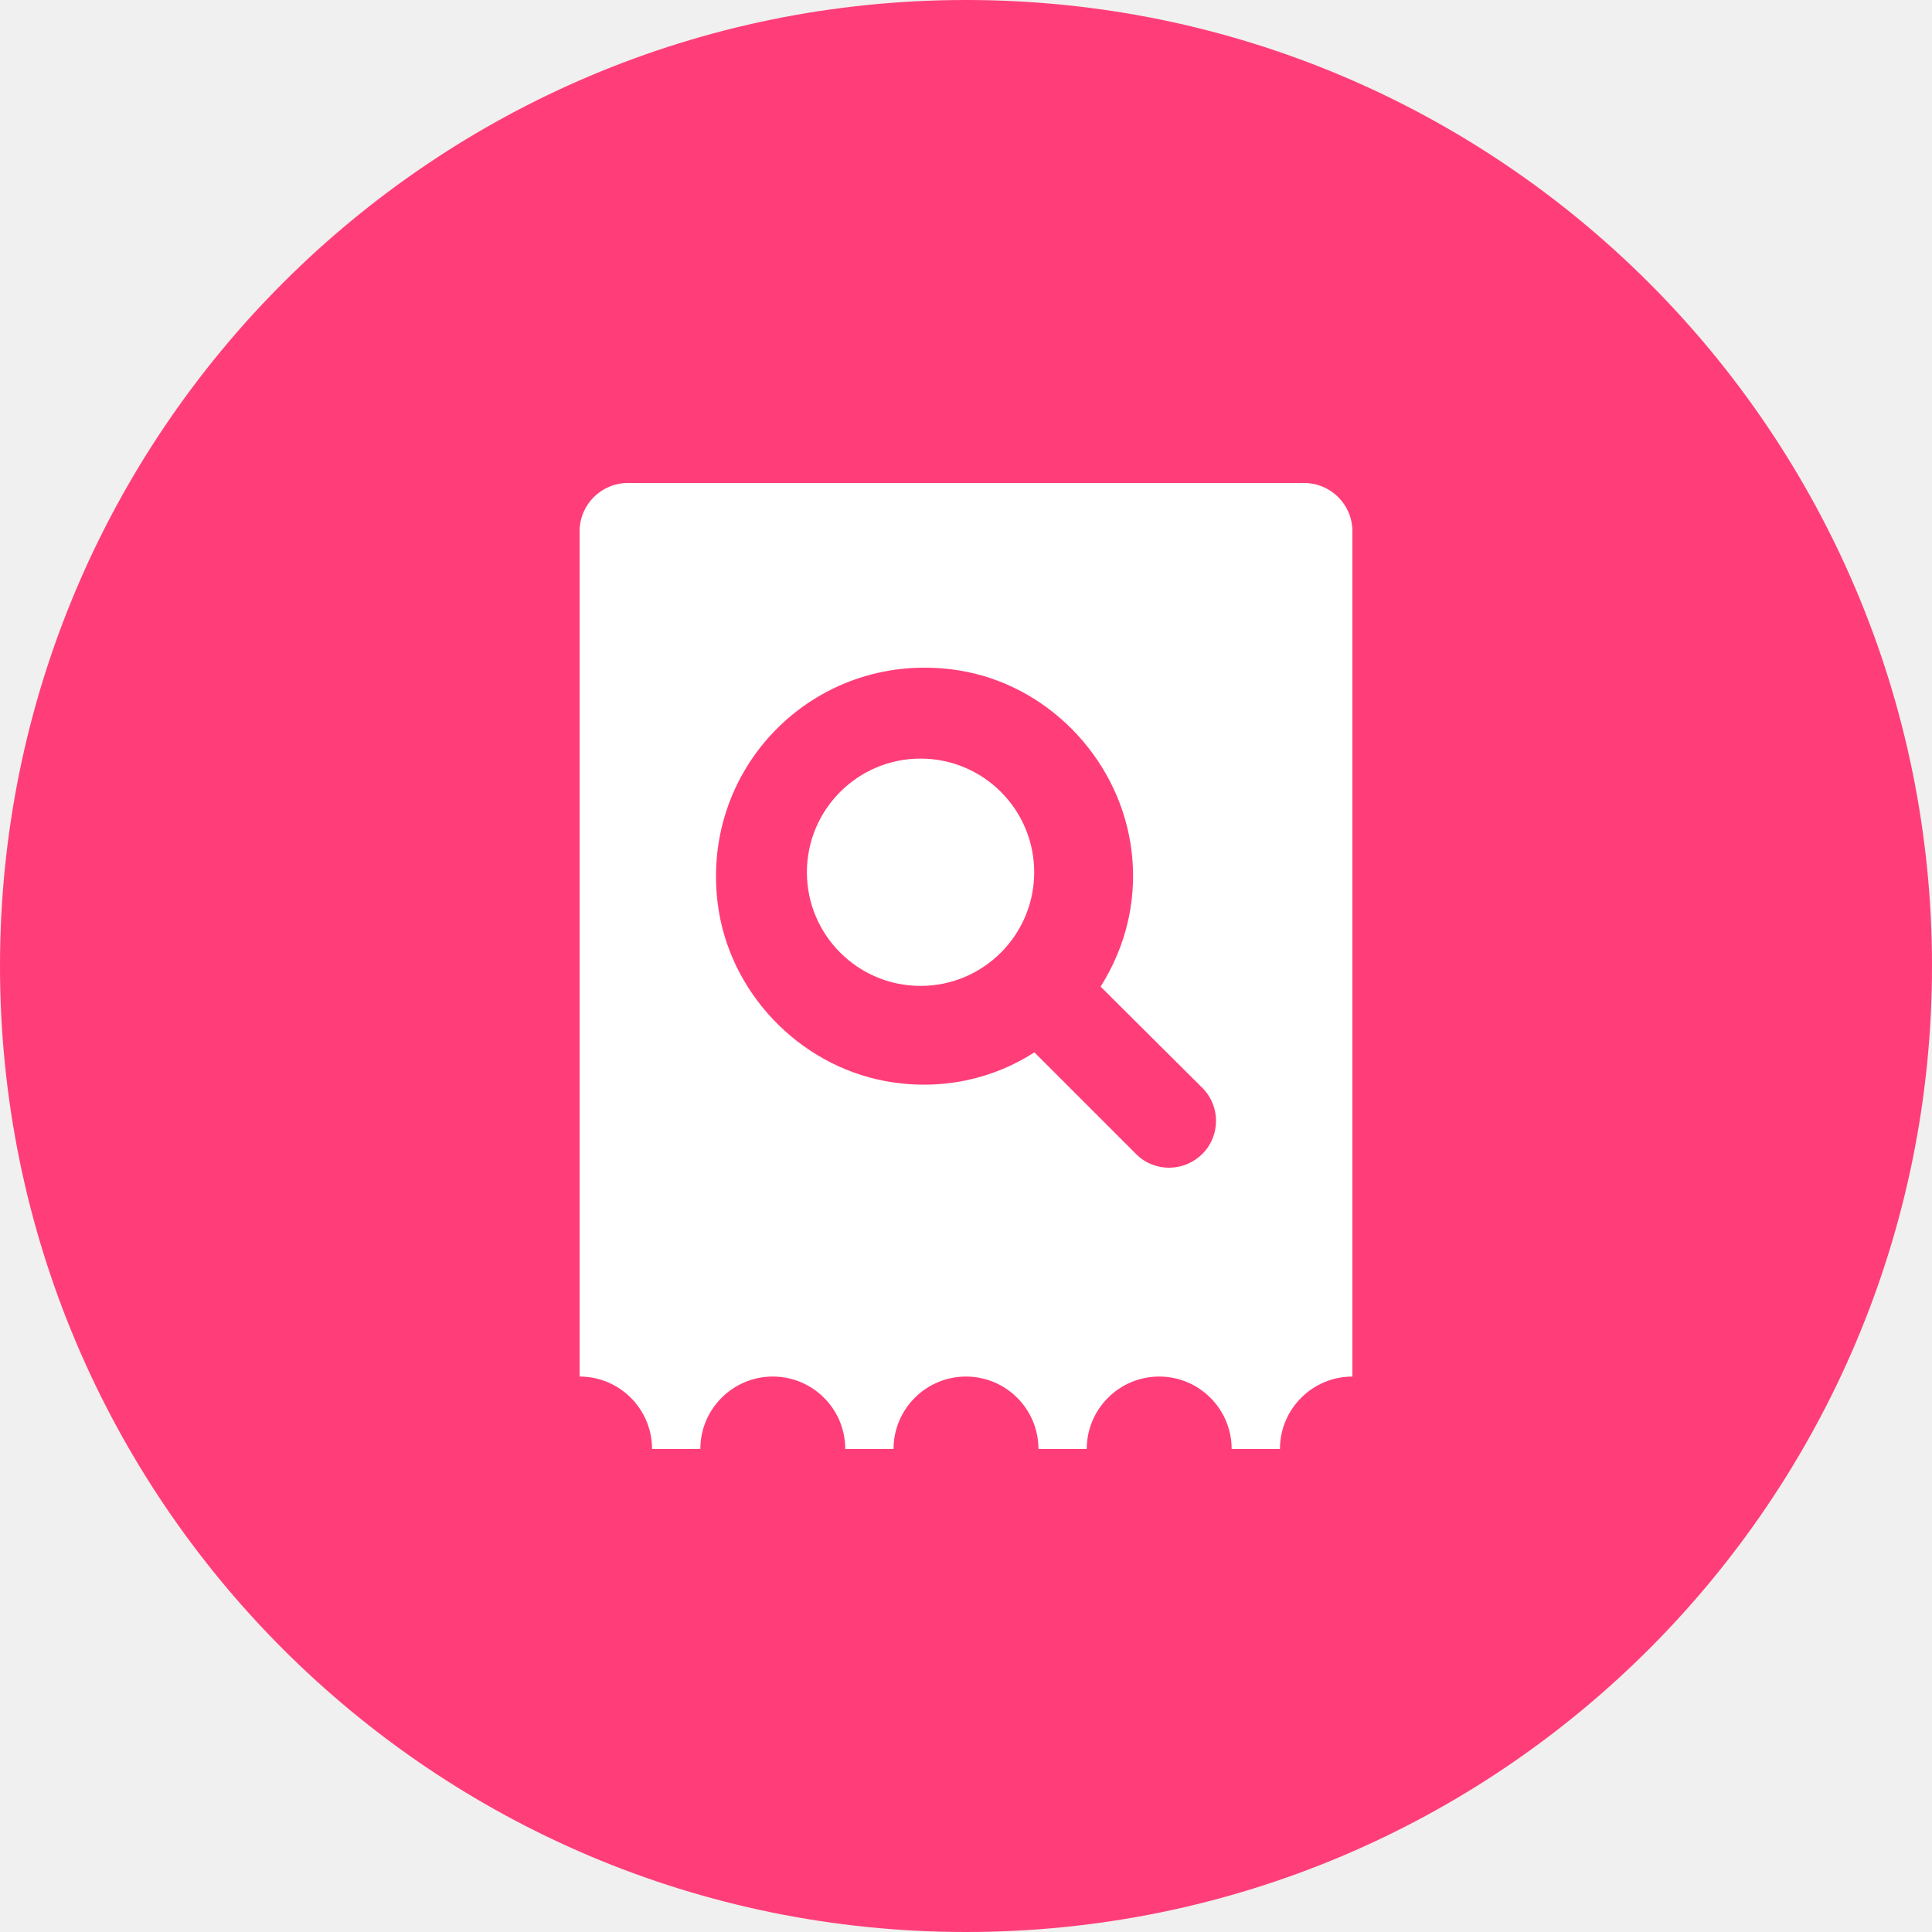
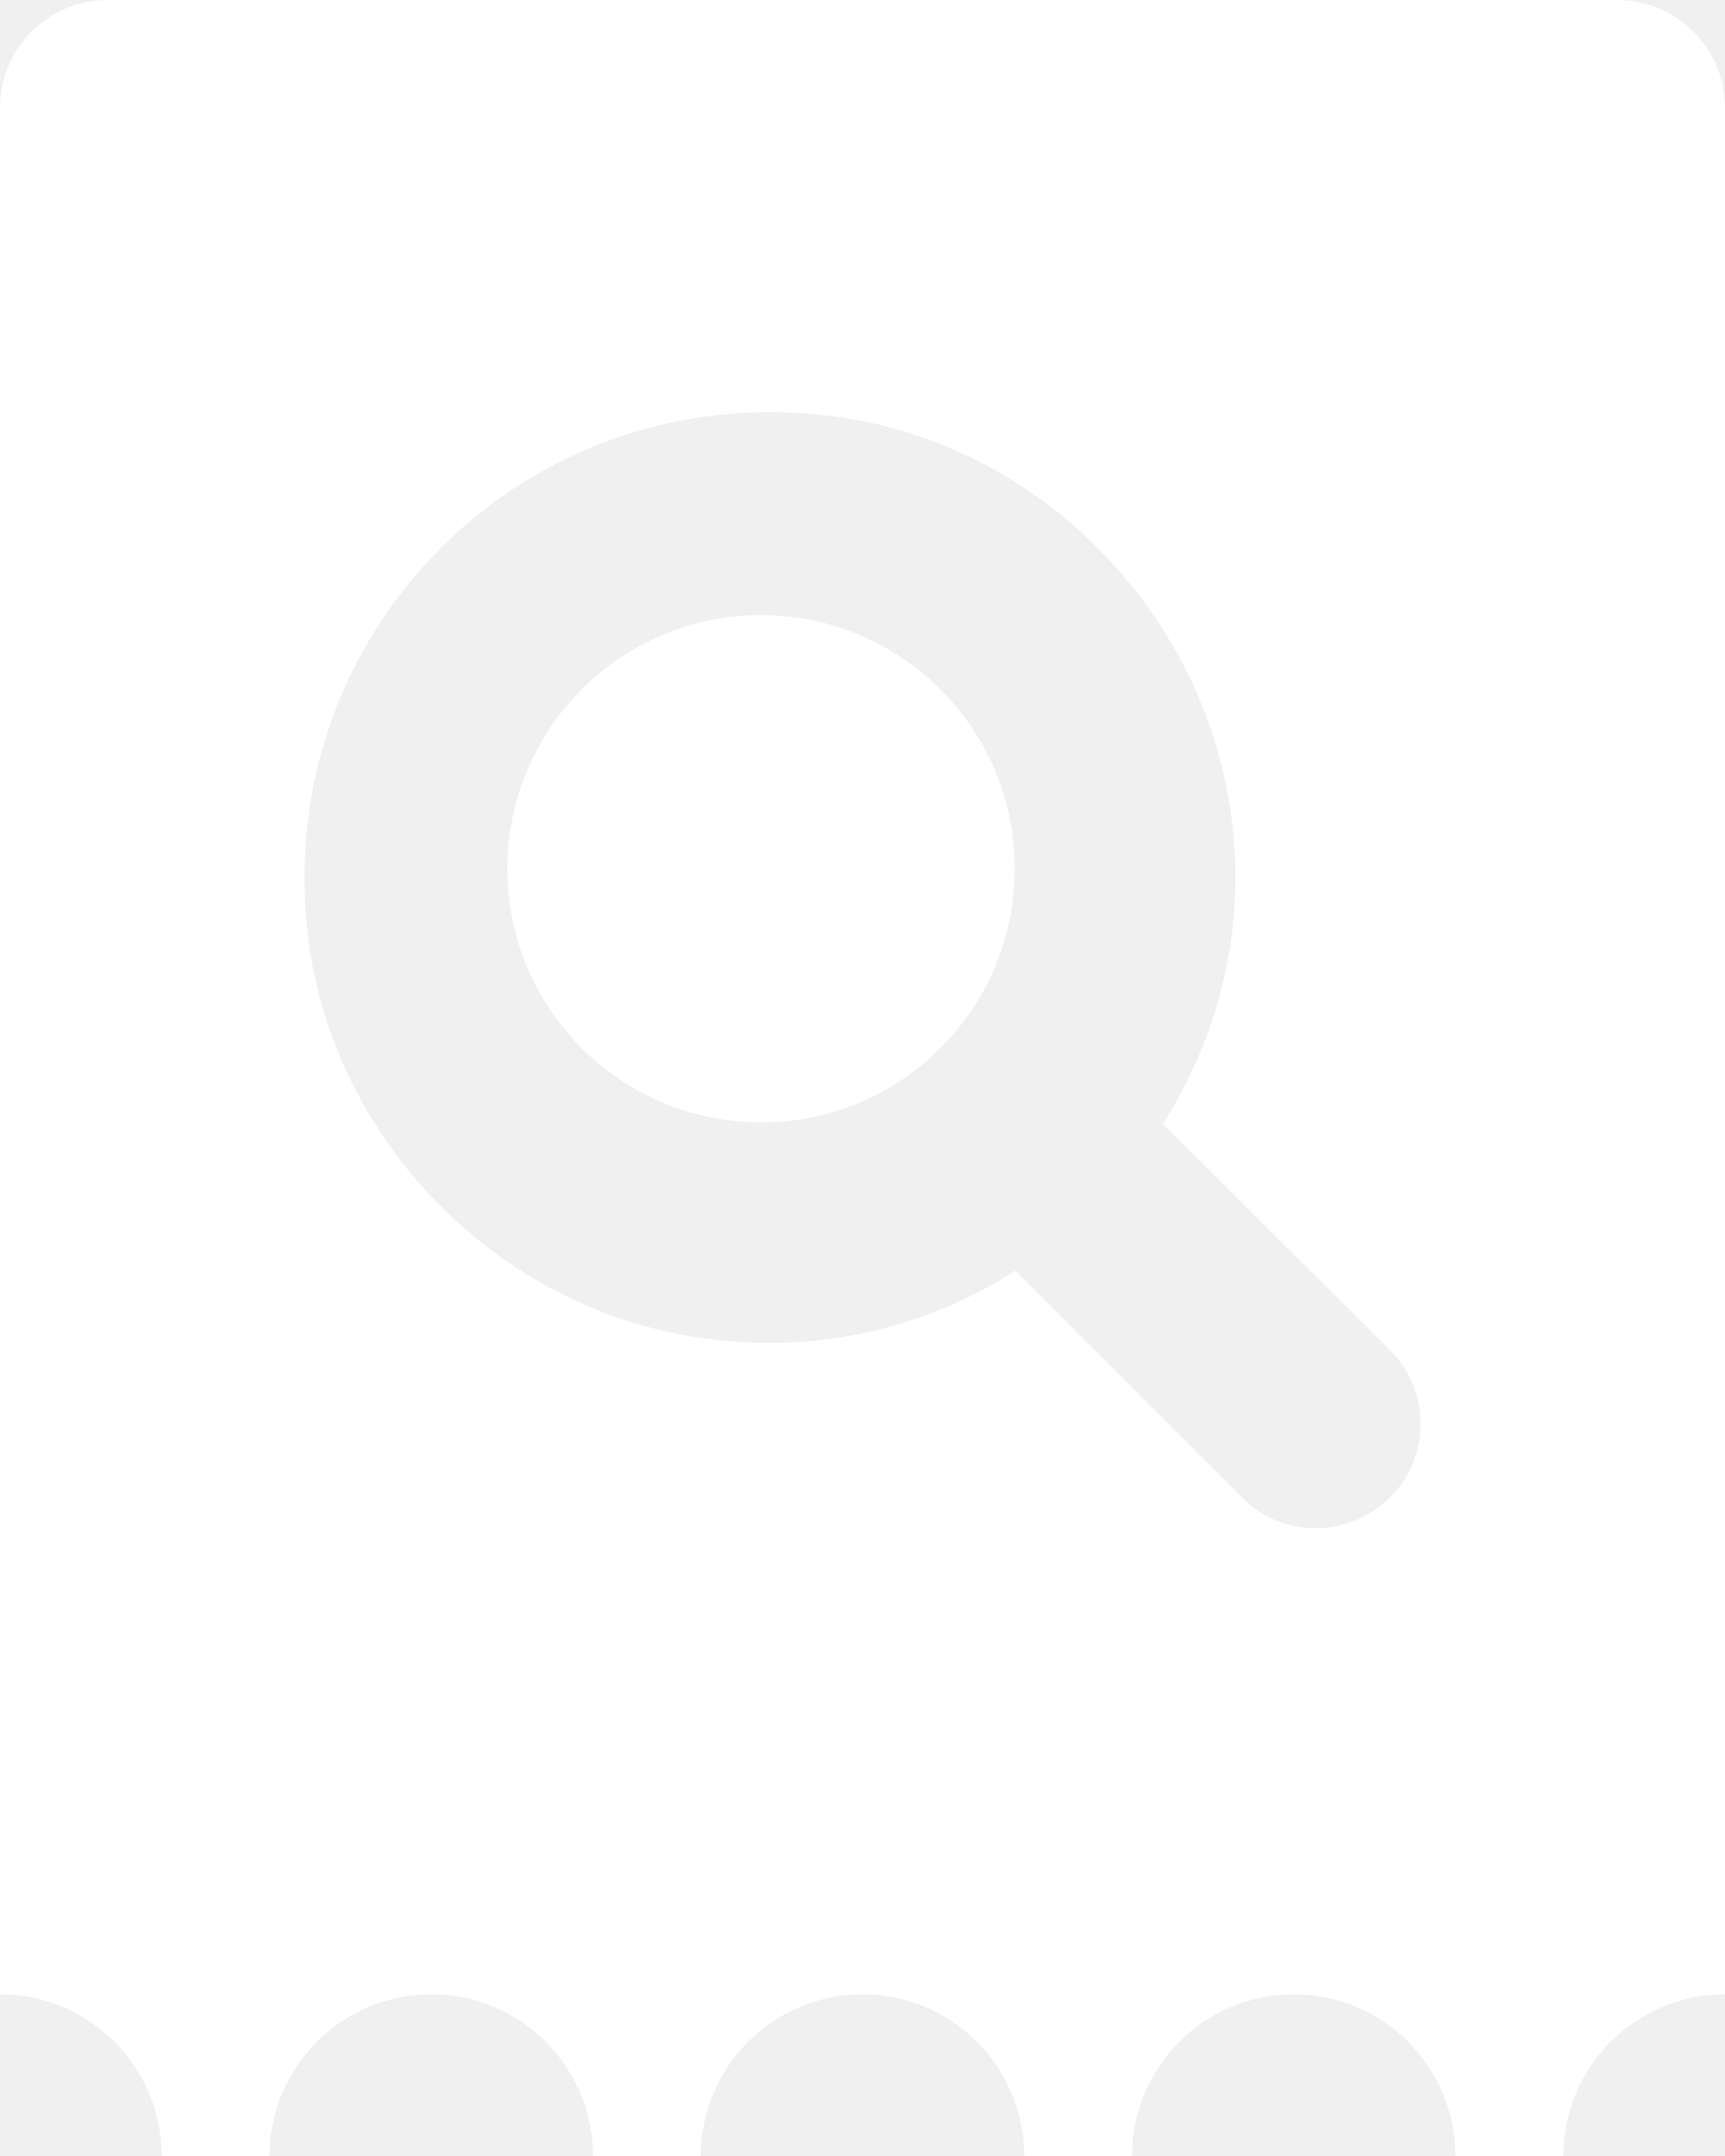
- <svg xmlns="http://www.w3.org/2000/svg" width="40" height="40" viewBox="0 0 40 40" fill="none">
-   <rect width="40" height="40" rx="20" fill="#FF3E79" />
-   <path d="M12 11C12 10.448 12.448 10 13 10H27C27.552 10 28 10.448 28 11V28.5C27.172 28.5 26.5 29.172 26.5 30H25.5C25.5 29.172 24.828 28.5 24 28.5C23.172 28.5 22.5 29.172 22.5 30H21.5C21.5 29.172 20.828 28.5 20 28.5C19.172 28.5 18.5 29.172 18.5 30H17.5C17.5 29.172 16.828 28.5 16 28.5C15.172 28.5 14.5 29.172 14.5 30H13.5C13.5 29.172 12.828 28.5 12 28.5V11ZM21.416 21.788C20.554 22.344 19.47 22.593 18.33 22.383C16.527 22.047 15.089 20.533 14.86 18.711C14.495 15.826 16.949 13.42 19.854 13.88C21.656 14.168 23.103 15.644 23.401 17.436C23.583 18.548 23.324 19.574 22.787 20.427L24.896 22.526C25.27 22.9 25.27 23.514 24.896 23.888C24.513 24.271 23.899 24.271 23.525 23.897L21.416 21.788ZM16.706 18.059C16.706 16.76 17.76 15.706 19.059 15.706C20.358 15.706 21.412 16.76 21.412 18.059C21.412 19.358 20.358 20.412 19.059 20.412C17.76 20.412 16.706 19.358 16.706 18.059Z" fill-rule="evenodd" clip-rule="evenodd" fill="white" />
+ <svg xmlns="http://www.w3.org/2000/svg" width="16" height="20" viewBox="0 0 16 20" fill="none">
+   <path d="M0 1C0 0.448 0.448 0 1 0H15C15.552 0 16 0.448 16 1V18.5C15.172 18.5 14.5 19.172 14.5 20H13.5C13.5 19.172 12.828 18.5 12 18.5C11.172 18.5 10.5 19.172 10.5 20H9.5C9.5 19.172 8.828 18.5 8 18.5C7.172 18.5 6.5 19.172 6.5 20H5.5C5.5 19.172 4.828 18.5 4 18.5C3.172 18.5 2.5 19.172 2.5 20H1.5C1.5 19.172 0.828 18.5 0 18.5V1ZM9.416 11.788C8.554 12.344 7.47 12.594 6.33 12.383C4.527 12.047 3.09 10.533 2.86 8.711C2.495 5.826 4.949 3.42 7.854 3.88C9.656 4.168 11.104 5.644 11.401 7.437C11.583 8.548 11.324 9.574 10.787 10.427L12.896 12.527C13.27 12.9 13.27 13.514 12.896 13.888C12.513 14.271 11.899 14.271 11.525 13.897L9.416 11.788ZM4.706 8.059C4.706 6.76 5.76 5.706 7.059 5.706C8.358 5.706 9.412 6.76 9.412 8.059C9.412 9.358 8.358 10.412 7.059 10.412C5.76 10.412 4.706 9.358 4.706 8.059Z" fill-rule="evenodd" clip-rule="evenodd" fill="white" />
</svg>
